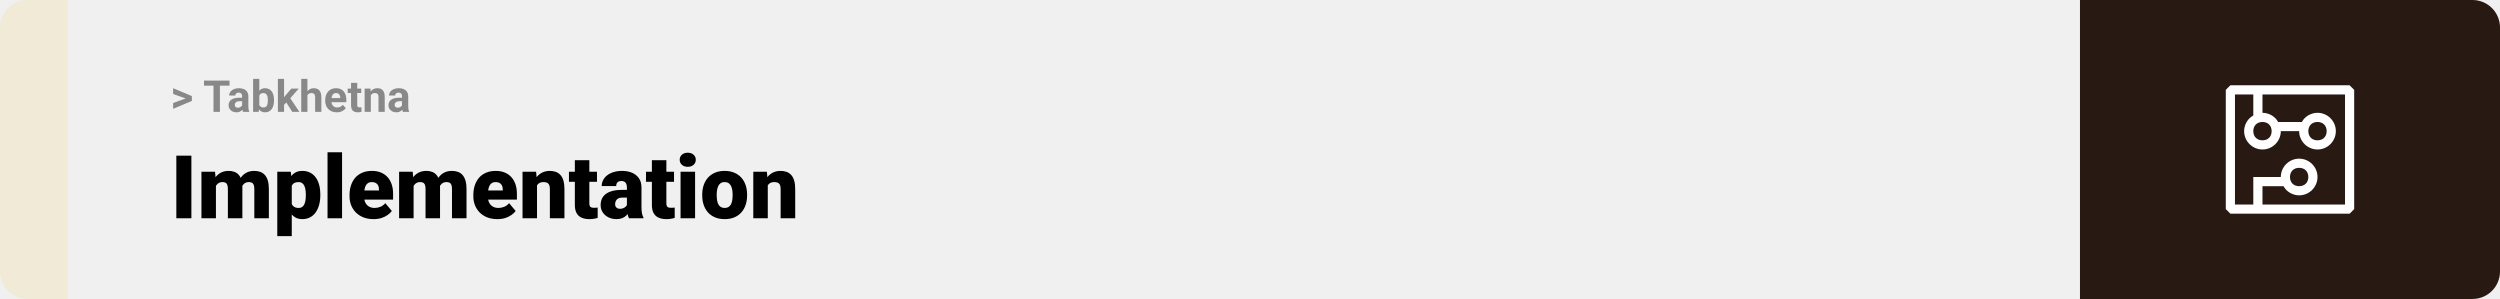
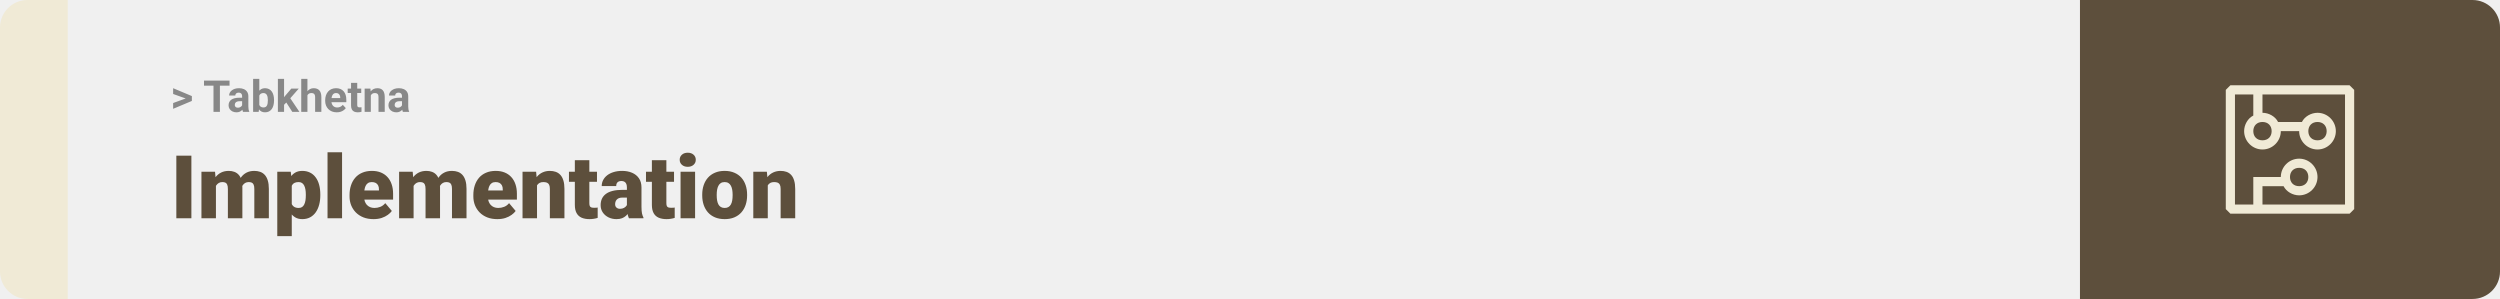
<svg xmlns="http://www.w3.org/2000/svg" width="1363" height="163" viewBox="0 0 1363 163" fill="none">
  <path d="M0 15C0 6.716 6.716 0 15 0H37V163H15C6.716 163 0 156.284 0 148V15Z" fill="#F0EAD6" />
  <rect width="1097" height="163" transform="translate(37)" fill="#F0F0F0" />
  <path d="M101.906 53.922L94.394 51.238V48.086L104.602 52.375V54.637L101.906 53.922ZM94.394 56.172L101.918 53.43L104.602 52.785V55.035L94.394 59.324V56.172ZM119.895 43.938V61H116.391V43.938H119.895ZM125.145 43.938V46.691H111.223V43.938H125.145ZM132 58.141V52.492C132 52.086 131.934 51.738 131.801 51.449C131.668 51.152 131.461 50.922 131.18 50.758C130.906 50.594 130.551 50.512 130.113 50.512C129.738 50.512 129.414 50.578 129.141 50.711C128.867 50.836 128.656 51.02 128.508 51.262C128.359 51.496 128.285 51.773 128.285 52.094H124.91C124.91 51.555 125.035 51.043 125.285 50.559C125.535 50.074 125.898 49.648 126.375 49.281C126.852 48.906 127.418 48.613 128.074 48.402C128.738 48.191 129.48 48.086 130.301 48.086C131.285 48.086 132.16 48.25 132.926 48.578C133.691 48.906 134.293 49.398 134.73 50.055C135.176 50.711 135.398 51.531 135.398 52.516V57.941C135.398 58.637 135.441 59.207 135.527 59.652C135.613 60.09 135.738 60.473 135.902 60.801V61H132.492C132.328 60.656 132.203 60.227 132.117 59.711C132.039 59.188 132 58.664 132 58.141ZM132.445 53.277L132.469 55.188H130.582C130.137 55.188 129.75 55.238 129.422 55.34C129.094 55.441 128.824 55.586 128.613 55.773C128.402 55.953 128.246 56.164 128.145 56.406C128.051 56.648 128.004 56.914 128.004 57.203C128.004 57.492 128.07 57.754 128.203 57.988C128.336 58.215 128.527 58.395 128.777 58.527C129.027 58.652 129.32 58.715 129.656 58.715C130.164 58.715 130.605 58.613 130.98 58.41C131.355 58.207 131.645 57.957 131.848 57.66C132.059 57.363 132.168 57.082 132.176 56.816L133.066 58.246C132.941 58.566 132.77 58.898 132.551 59.242C132.34 59.586 132.07 59.91 131.742 60.215C131.414 60.512 131.02 60.758 130.559 60.953C130.098 61.141 129.551 61.234 128.918 61.234C128.113 61.234 127.383 61.074 126.727 60.754C126.078 60.426 125.562 59.977 125.18 59.406C124.805 58.828 124.617 58.172 124.617 57.438C124.617 56.773 124.742 56.184 124.992 55.668C125.242 55.152 125.609 54.719 126.094 54.367C126.586 54.008 127.199 53.738 127.934 53.559C128.668 53.371 129.52 53.277 130.488 53.277H132.445ZM138 43H141.375V58.094L141.035 61H138V43ZM149.402 54.531V54.777C149.402 55.723 149.301 56.59 149.098 57.379C148.902 58.168 148.598 58.852 148.184 59.43C147.77 60 147.254 60.445 146.637 60.766C146.027 61.078 145.309 61.234 144.48 61.234C143.707 61.234 143.035 61.078 142.465 60.766C141.902 60.453 141.43 60.012 141.047 59.441C140.664 58.871 140.355 58.203 140.121 57.438C139.887 56.672 139.711 55.836 139.594 54.93V54.391C139.711 53.484 139.887 52.648 140.121 51.883C140.355 51.117 140.664 50.449 141.047 49.879C141.43 49.309 141.902 48.867 142.465 48.555C143.027 48.242 143.691 48.086 144.457 48.086C145.293 48.086 146.02 48.246 146.637 48.566C147.262 48.879 147.777 49.324 148.184 49.902C148.598 50.473 148.902 51.152 149.098 51.941C149.301 52.723 149.402 53.586 149.402 54.531ZM146.027 54.777V54.531C146.027 54.016 145.988 53.531 145.91 53.078C145.84 52.617 145.715 52.215 145.535 51.871C145.355 51.52 145.109 51.242 144.797 51.039C144.492 50.836 144.098 50.734 143.613 50.734C143.152 50.734 142.762 50.812 142.441 50.969C142.121 51.125 141.855 51.344 141.645 51.625C141.441 51.906 141.289 52.242 141.188 52.633C141.086 53.016 141.023 53.438 141 53.898V55.434C141.023 56.051 141.125 56.598 141.305 57.074C141.492 57.543 141.773 57.914 142.148 58.188C142.531 58.453 143.027 58.586 143.637 58.586C144.113 58.586 144.508 58.492 144.82 58.305C145.133 58.117 145.375 57.852 145.547 57.508C145.727 57.164 145.852 56.762 145.922 56.301C145.992 55.832 146.027 55.324 146.027 54.777ZM154.875 42.988V61H151.5V42.988H154.875ZM162.867 48.32L157.359 54.602L154.406 57.59L153.176 55.152L155.52 52.176L158.812 48.32H162.867ZM159.363 61L155.613 55.141L157.945 53.102L163.254 61H159.363ZM167.613 43V61H164.238V43H167.613ZM167.133 54.215H166.207C166.215 53.332 166.332 52.52 166.559 51.777C166.785 51.027 167.109 50.379 167.531 49.832C167.953 49.277 168.457 48.848 169.043 48.543C169.637 48.238 170.293 48.086 171.012 48.086C171.637 48.086 172.203 48.176 172.711 48.355C173.227 48.527 173.668 48.809 174.035 49.199C174.41 49.582 174.699 50.086 174.902 50.711C175.105 51.336 175.207 52.094 175.207 52.984V61H171.809V52.961C171.809 52.398 171.727 51.957 171.562 51.637C171.406 51.309 171.176 51.078 170.871 50.945C170.574 50.805 170.207 50.734 169.77 50.734C169.285 50.734 168.871 50.824 168.527 51.004C168.191 51.184 167.922 51.434 167.719 51.754C167.516 52.066 167.367 52.434 167.273 52.855C167.18 53.277 167.133 53.73 167.133 54.215ZM183.609 61.234C182.625 61.234 181.742 61.078 180.961 60.766C180.18 60.445 179.516 60.004 178.969 59.441C178.43 58.879 178.016 58.227 177.727 57.484C177.438 56.734 177.293 55.938 177.293 55.094V54.625C177.293 53.664 177.43 52.785 177.703 51.988C177.977 51.191 178.367 50.5 178.875 49.914C179.391 49.328 180.016 48.879 180.75 48.566C181.484 48.246 182.312 48.086 183.234 48.086C184.133 48.086 184.93 48.234 185.625 48.531C186.32 48.828 186.902 49.25 187.371 49.797C187.848 50.344 188.207 51 188.449 51.766C188.691 52.523 188.812 53.367 188.812 54.297V55.703H178.734V53.453H185.496V53.195C185.496 52.727 185.41 52.309 185.238 51.941C185.074 51.566 184.824 51.27 184.488 51.051C184.152 50.832 183.723 50.723 183.199 50.723C182.754 50.723 182.371 50.82 182.051 51.016C181.73 51.211 181.469 51.484 181.266 51.836C181.07 52.188 180.922 52.602 180.82 53.078C180.727 53.547 180.68 54.062 180.68 54.625V55.094C180.68 55.602 180.75 56.07 180.891 56.5C181.039 56.93 181.246 57.301 181.512 57.613C181.785 57.926 182.113 58.168 182.496 58.34C182.887 58.512 183.328 58.598 183.82 58.598C184.43 58.598 184.996 58.48 185.52 58.246C186.051 58.004 186.508 57.641 186.891 57.156L188.531 58.938C188.266 59.32 187.902 59.688 187.441 60.039C186.988 60.391 186.441 60.68 185.801 60.906C185.16 61.125 184.43 61.234 183.609 61.234ZM196.945 48.32V50.711H189.562V48.32H196.945ZM191.391 45.191H194.766V57.18C194.766 57.547 194.812 57.828 194.906 58.023C195.008 58.219 195.156 58.355 195.352 58.434C195.547 58.504 195.793 58.539 196.09 58.539C196.301 58.539 196.488 58.531 196.652 58.516C196.824 58.492 196.969 58.469 197.086 58.445L197.098 60.93C196.809 61.023 196.496 61.098 196.16 61.152C195.824 61.207 195.453 61.234 195.047 61.234C194.305 61.234 193.656 61.113 193.102 60.871C192.555 60.621 192.133 60.223 191.836 59.676C191.539 59.129 191.391 58.41 191.391 57.52V45.191ZM202.172 51.027V61H198.797V48.32H201.961L202.172 51.027ZM201.68 54.215H200.766C200.766 53.277 200.887 52.434 201.129 51.684C201.371 50.926 201.711 50.281 202.148 49.75C202.586 49.211 203.105 48.801 203.707 48.52C204.316 48.23 204.996 48.086 205.746 48.086C206.34 48.086 206.883 48.172 207.375 48.344C207.867 48.516 208.289 48.789 208.641 49.164C209 49.539 209.273 50.035 209.461 50.652C209.656 51.27 209.754 52.023 209.754 52.914V61H206.355V52.902C206.355 52.34 206.277 51.902 206.121 51.59C205.965 51.277 205.734 51.059 205.43 50.934C205.133 50.801 204.766 50.734 204.328 50.734C203.875 50.734 203.48 50.824 203.145 51.004C202.816 51.184 202.543 51.434 202.324 51.754C202.113 52.066 201.953 52.434 201.844 52.855C201.734 53.277 201.68 53.73 201.68 54.215ZM219.164 58.141V52.492C219.164 52.086 219.098 51.738 218.965 51.449C218.832 51.152 218.625 50.922 218.344 50.758C218.07 50.594 217.715 50.512 217.277 50.512C216.902 50.512 216.578 50.578 216.305 50.711C216.031 50.836 215.82 51.02 215.672 51.262C215.523 51.496 215.449 51.773 215.449 52.094H212.074C212.074 51.555 212.199 51.043 212.449 50.559C212.699 50.074 213.062 49.648 213.539 49.281C214.016 48.906 214.582 48.613 215.238 48.402C215.902 48.191 216.645 48.086 217.465 48.086C218.449 48.086 219.324 48.25 220.09 48.578C220.855 48.906 221.457 49.398 221.895 50.055C222.34 50.711 222.562 51.531 222.562 52.516V57.941C222.562 58.637 222.605 59.207 222.691 59.652C222.777 60.09 222.902 60.473 223.066 60.801V61H219.656C219.492 60.656 219.367 60.227 219.281 59.711C219.203 59.188 219.164 58.664 219.164 58.141ZM219.609 53.277L219.633 55.188H217.746C217.301 55.188 216.914 55.238 216.586 55.34C216.258 55.441 215.988 55.586 215.777 55.773C215.566 55.953 215.41 56.164 215.309 56.406C215.215 56.648 215.168 56.914 215.168 57.203C215.168 57.492 215.234 57.754 215.367 57.988C215.5 58.215 215.691 58.395 215.941 58.527C216.191 58.652 216.484 58.715 216.82 58.715C217.328 58.715 217.77 58.613 218.145 58.41C218.52 58.207 218.809 57.957 219.012 57.66C219.223 57.363 219.332 57.082 219.34 56.816L220.23 58.246C220.105 58.566 219.934 58.898 219.715 59.242C219.504 59.586 219.234 59.91 218.906 60.215C218.578 60.512 218.184 60.758 217.723 60.953C217.262 61.141 216.715 61.234 216.082 61.234C215.277 61.234 214.547 61.074 213.891 60.754C213.242 60.426 212.727 59.977 212.344 59.406C211.969 58.828 211.781 58.172 211.781 57.438C211.781 56.773 211.906 56.184 212.156 55.668C212.406 55.152 212.773 54.719 213.258 54.367C213.75 54.008 214.363 53.738 215.098 53.559C215.832 53.371 216.684 53.277 217.652 53.277H219.609Z" fill="#888888" />
-   <path d="M104.344 84.875V119H96.141V84.875H104.344ZM117.727 99.008V119H109.828V93.641H117.234L117.727 99.008ZM116.766 105.453L114.961 105.5C114.961 103.719 115.172 102.078 115.594 100.578C116.016 99.078 116.641 97.773 117.469 96.664C118.297 95.555 119.312 94.695 120.516 94.086C121.734 93.477 123.141 93.172 124.734 93.172C125.844 93.172 126.852 93.344 127.758 93.688C128.664 94.016 129.445 94.539 130.102 95.258C130.758 95.961 131.258 96.883 131.602 98.023C131.961 99.148 132.141 100.5 132.141 102.078V119H124.242V103.086C124.242 102.008 124.117 101.195 123.867 100.648C123.633 100.102 123.289 99.734 122.836 99.547C122.383 99.359 121.828 99.266 121.172 99.266C120.484 99.266 119.867 99.422 119.32 99.734C118.773 100.047 118.305 100.484 117.914 101.047C117.539 101.594 117.25 102.242 117.047 102.992C116.859 103.742 116.766 104.562 116.766 105.453ZM131.25 105.453L129.047 105.5C129.047 103.719 129.242 102.078 129.633 100.578C130.039 99.078 130.641 97.773 131.438 96.664C132.25 95.555 133.258 94.695 134.461 94.086C135.664 93.477 137.062 93.172 138.656 93.172C139.812 93.172 140.875 93.344 141.844 93.688C142.812 94.031 143.648 94.586 144.352 95.352C145.055 96.117 145.602 97.133 145.992 98.398C146.383 99.648 146.578 101.195 146.578 103.039V119H138.656V103.039C138.656 101.992 138.531 101.203 138.281 100.672C138.047 100.125 137.703 99.758 137.25 99.57C136.797 99.367 136.258 99.266 135.633 99.266C134.883 99.266 134.234 99.422 133.688 99.734C133.141 100.047 132.68 100.484 132.305 101.047C131.945 101.594 131.68 102.242 131.508 102.992C131.336 103.742 131.25 104.562 131.25 105.453ZM159.07 98.516V128.75H151.172V93.641H158.531L159.07 98.516ZM174.633 106.016V106.508C174.633 108.352 174.422 110.062 174 111.641C173.578 113.219 172.953 114.594 172.125 115.766C171.297 116.938 170.266 117.852 169.031 118.508C167.812 119.148 166.398 119.469 164.789 119.469C163.273 119.469 161.969 119.133 160.875 118.461C159.781 117.789 158.867 116.859 158.133 115.672C157.398 114.484 156.805 113.125 156.352 111.594C155.898 110.062 155.539 108.445 155.273 106.742V106.109C155.539 104.281 155.898 102.586 156.352 101.023C156.805 99.445 157.398 98.07 158.133 96.898C158.867 95.727 159.773 94.812 160.852 94.156C161.945 93.5 163.25 93.172 164.766 93.172C166.375 93.172 167.789 93.477 169.008 94.086C170.242 94.695 171.273 95.57 172.102 96.711C172.945 97.836 173.578 99.188 174 100.766C174.422 102.344 174.633 104.094 174.633 106.016ZM166.734 106.508V106.016C166.734 105.031 166.664 104.133 166.523 103.32C166.383 102.492 166.156 101.773 165.844 101.164C165.547 100.555 165.148 100.086 164.648 99.758C164.148 99.43 163.531 99.266 162.797 99.266C161.953 99.266 161.242 99.398 160.664 99.664C160.102 99.914 159.648 100.305 159.305 100.836C158.977 101.352 158.742 102 158.602 102.781C158.477 103.547 158.422 104.445 158.438 105.477V107.398C158.406 108.586 158.523 109.633 158.789 110.539C159.055 111.43 159.516 112.125 160.172 112.625C160.828 113.125 161.719 113.375 162.844 113.375C163.594 113.375 164.219 113.203 164.719 112.859C165.219 112.5 165.617 112.008 165.914 111.383C166.211 110.742 166.422 110.008 166.547 109.18C166.672 108.352 166.734 107.461 166.734 106.508ZM186.492 83V119H178.57V83H186.492ZM203.648 119.469C201.586 119.469 199.742 119.148 198.117 118.508C196.492 117.852 195.117 116.953 193.992 115.812C192.883 114.672 192.031 113.359 191.438 111.875C190.859 110.391 190.57 108.82 190.57 107.164V106.273C190.57 104.414 190.828 102.695 191.344 101.117C191.859 99.523 192.625 98.133 193.641 96.945C194.656 95.758 195.93 94.836 197.461 94.18C198.992 93.508 200.773 93.172 202.805 93.172C204.602 93.172 206.211 93.461 207.633 94.039C209.055 94.617 210.258 95.445 211.242 96.523C212.242 97.602 213 98.906 213.516 100.438C214.047 101.969 214.312 103.688 214.312 105.594V108.805H193.594V103.859H206.602V103.25C206.617 102.406 206.469 101.688 206.156 101.094C205.859 100.5 205.422 100.047 204.844 99.734C204.266 99.422 203.562 99.266 202.734 99.266C201.875 99.266 201.164 99.453 200.602 99.828C200.055 100.203 199.625 100.719 199.312 101.375C199.016 102.016 198.805 102.758 198.68 103.602C198.555 104.445 198.492 105.336 198.492 106.273V107.164C198.492 108.102 198.617 108.953 198.867 109.719C199.133 110.484 199.508 111.141 199.992 111.688C200.492 112.219 201.086 112.633 201.773 112.93C202.477 113.227 203.273 113.375 204.164 113.375C205.242 113.375 206.305 113.172 207.352 112.766C208.398 112.359 209.297 111.688 210.047 110.75L213.633 115.016C213.117 115.75 212.383 116.461 211.43 117.148C210.492 117.836 209.367 118.398 208.055 118.836C206.742 119.258 205.273 119.469 203.648 119.469ZM225.492 99.008V119H217.594V93.641H225L225.492 99.008ZM224.531 105.453L222.727 105.5C222.727 103.719 222.938 102.078 223.359 100.578C223.781 99.078 224.406 97.773 225.234 96.664C226.062 95.555 227.078 94.695 228.281 94.086C229.5 93.477 230.906 93.172 232.5 93.172C233.609 93.172 234.617 93.344 235.523 93.688C236.43 94.016 237.211 94.539 237.867 95.258C238.523 95.961 239.023 96.883 239.367 98.023C239.727 99.148 239.906 100.5 239.906 102.078V119H232.008V103.086C232.008 102.008 231.883 101.195 231.633 100.648C231.398 100.102 231.055 99.734 230.602 99.547C230.148 99.359 229.594 99.266 228.938 99.266C228.25 99.266 227.633 99.422 227.086 99.734C226.539 100.047 226.07 100.484 225.68 101.047C225.305 101.594 225.016 102.242 224.812 102.992C224.625 103.742 224.531 104.562 224.531 105.453ZM239.016 105.453L236.812 105.5C236.812 103.719 237.008 102.078 237.398 100.578C237.805 99.078 238.406 97.773 239.203 96.664C240.016 95.555 241.023 94.695 242.227 94.086C243.43 93.477 244.828 93.172 246.422 93.172C247.578 93.172 248.641 93.344 249.609 93.688C250.578 94.031 251.414 94.586 252.117 95.352C252.82 96.117 253.367 97.133 253.758 98.398C254.148 99.648 254.344 101.195 254.344 103.039V119H246.422V103.039C246.422 101.992 246.297 101.203 246.047 100.672C245.812 100.125 245.469 99.758 245.016 99.57C244.562 99.367 244.023 99.266 243.398 99.266C242.648 99.266 242 99.422 241.453 99.734C240.906 100.047 240.445 100.484 240.07 101.047C239.711 101.594 239.445 102.242 239.273 102.992C239.102 103.742 239.016 104.562 239.016 105.453ZM271.148 119.469C269.086 119.469 267.242 119.148 265.617 118.508C263.992 117.852 262.617 116.953 261.492 115.812C260.383 114.672 259.531 113.359 258.938 111.875C258.359 110.391 258.07 108.82 258.07 107.164V106.273C258.07 104.414 258.328 102.695 258.844 101.117C259.359 99.523 260.125 98.133 261.141 96.945C262.156 95.758 263.43 94.836 264.961 94.18C266.492 93.508 268.273 93.172 270.305 93.172C272.102 93.172 273.711 93.461 275.133 94.039C276.555 94.617 277.758 95.445 278.742 96.523C279.742 97.602 280.5 98.906 281.016 100.438C281.547 101.969 281.812 103.688 281.812 105.594V108.805H261.094V103.859H274.102V103.25C274.117 102.406 273.969 101.688 273.656 101.094C273.359 100.5 272.922 100.047 272.344 99.734C271.766 99.422 271.062 99.266 270.234 99.266C269.375 99.266 268.664 99.453 268.102 99.828C267.555 100.203 267.125 100.719 266.812 101.375C266.516 102.016 266.305 102.758 266.18 103.602C266.055 104.445 265.992 105.336 265.992 106.273V107.164C265.992 108.102 266.117 108.953 266.367 109.719C266.633 110.484 267.008 111.141 267.492 111.688C267.992 112.219 268.586 112.633 269.273 112.93C269.977 113.227 270.773 113.375 271.664 113.375C272.742 113.375 273.805 113.172 274.852 112.766C275.898 112.359 276.797 111.688 277.547 110.75L281.133 115.016C280.617 115.75 279.883 116.461 278.93 117.148C277.992 117.836 276.867 118.398 275.555 118.836C274.242 119.258 272.773 119.469 271.148 119.469ZM292.781 99.055V119H284.883V93.641H292.289L292.781 99.055ZM291.844 105.453L289.992 105.5C289.992 103.562 290.227 101.836 290.695 100.32C291.164 98.789 291.828 97.492 292.688 96.43C293.547 95.367 294.57 94.562 295.758 94.016C296.961 93.453 298.297 93.172 299.766 93.172C300.938 93.172 302.008 93.344 302.977 93.688C303.961 94.031 304.805 94.586 305.508 95.352C306.227 96.117 306.773 97.133 307.148 98.398C307.539 99.648 307.734 101.195 307.734 103.039V119H299.789V103.016C299.789 102 299.648 101.227 299.367 100.695C299.086 100.148 298.68 99.773 298.148 99.57C297.617 99.367 296.969 99.266 296.203 99.266C295.391 99.266 294.703 99.422 294.141 99.734C293.578 100.047 293.125 100.484 292.781 101.047C292.453 101.594 292.211 102.242 292.055 102.992C291.914 103.742 291.844 104.562 291.844 105.453ZM325.477 93.641V99.125H310.195V93.641H325.477ZM313.406 87.336H321.305V110.727C321.305 111.398 321.383 111.922 321.539 112.297C321.695 112.656 321.961 112.914 322.336 113.07C322.727 113.211 323.242 113.281 323.883 113.281C324.336 113.281 324.711 113.273 325.008 113.258C325.305 113.227 325.586 113.188 325.852 113.141V118.789C325.18 119.008 324.477 119.172 323.742 119.281C323.008 119.406 322.227 119.469 321.398 119.469C319.711 119.469 318.266 119.203 317.062 118.672C315.875 118.141 314.969 117.305 314.344 116.164C313.719 115.023 313.406 113.539 313.406 111.711V87.336ZM341.789 112.625V102.172C341.789 101.453 341.688 100.836 341.484 100.32C341.281 99.805 340.961 99.406 340.523 99.125C340.086 98.828 339.5 98.68 338.766 98.68C338.172 98.68 337.664 98.781 337.242 98.984C336.82 99.188 336.5 99.492 336.281 99.898C336.062 100.305 335.953 100.82 335.953 101.445H328.055C328.055 100.273 328.312 99.188 328.828 98.188C329.359 97.172 330.109 96.289 331.078 95.539C332.062 94.789 333.234 94.211 334.594 93.805C335.969 93.383 337.5 93.172 339.188 93.172C341.203 93.172 343 93.508 344.578 94.18C346.172 94.852 347.43 95.859 348.352 97.203C349.273 98.531 349.734 100.203 349.734 102.219V112.602C349.734 114.258 349.828 115.516 350.016 116.375C350.203 117.219 350.469 117.961 350.812 118.602V119H342.891C342.516 118.219 342.234 117.266 342.047 116.141C341.875 115 341.789 113.828 341.789 112.625ZM342.75 103.508L342.797 107.727H339.305C338.57 107.727 337.945 107.828 337.43 108.031C336.93 108.234 336.523 108.516 336.211 108.875C335.914 109.219 335.695 109.609 335.555 110.047C335.43 110.484 335.367 110.945 335.367 111.43C335.367 111.898 335.477 112.32 335.695 112.695C335.93 113.055 336.242 113.336 336.633 113.539C337.023 113.742 337.461 113.844 337.945 113.844C338.82 113.844 339.562 113.68 340.172 113.352C340.797 113.008 341.273 112.594 341.602 112.109C341.93 111.625 342.094 111.172 342.094 110.75L343.828 113.984C343.516 114.609 343.156 115.242 342.75 115.883C342.359 116.523 341.867 117.117 341.273 117.664C340.695 118.195 339.984 118.633 339.141 118.977C338.297 119.305 337.273 119.469 336.07 119.469C334.508 119.469 333.07 119.148 331.758 118.508C330.461 117.867 329.422 116.977 328.641 115.836C327.859 114.68 327.469 113.352 327.469 111.852C327.469 110.539 327.703 109.367 328.172 108.336C328.656 107.305 329.383 106.43 330.352 105.711C331.32 104.992 332.555 104.445 334.055 104.07C335.555 103.695 337.32 103.508 339.352 103.508H342.75ZM367.477 93.641V99.125H352.195V93.641H367.477ZM355.406 87.336H363.305V110.727C363.305 111.398 363.383 111.922 363.539 112.297C363.695 112.656 363.961 112.914 364.336 113.07C364.727 113.211 365.242 113.281 365.883 113.281C366.336 113.281 366.711 113.273 367.008 113.258C367.305 113.227 367.586 113.188 367.852 113.141V118.789C367.18 119.008 366.477 119.172 365.742 119.281C365.008 119.406 364.227 119.469 363.398 119.469C361.711 119.469 360.266 119.203 359.062 118.672C357.875 118.141 356.969 117.305 356.344 116.164C355.719 115.023 355.406 113.539 355.406 111.711V87.336ZM378.961 93.641V119H371.039V93.641H378.961ZM370.57 87.102C370.57 85.977 370.977 85.055 371.789 84.336C372.602 83.617 373.656 83.258 374.953 83.258C376.25 83.258 377.305 83.617 378.117 84.336C378.93 85.055 379.336 85.977 379.336 87.102C379.336 88.227 378.93 89.148 378.117 89.867C377.305 90.586 376.25 90.945 374.953 90.945C373.656 90.945 372.602 90.586 371.789 89.867C370.977 89.148 370.57 88.227 370.57 87.102ZM382.852 106.578V106.086C382.852 104.227 383.117 102.516 383.648 100.953C384.18 99.375 384.961 98.008 385.992 96.852C387.023 95.695 388.297 94.797 389.812 94.156C391.328 93.5 393.078 93.172 395.062 93.172C397.062 93.172 398.82 93.5 400.336 94.156C401.867 94.797 403.148 95.695 404.18 96.852C405.211 98.008 405.992 99.375 406.523 100.953C407.055 102.516 407.32 104.227 407.32 106.086V106.578C407.32 108.422 407.055 110.133 406.523 111.711C405.992 113.273 405.211 114.641 404.18 115.812C403.148 116.969 401.875 117.867 400.359 118.508C398.844 119.148 397.094 119.469 395.109 119.469C393.125 119.469 391.367 119.148 389.836 118.508C388.305 117.867 387.023 116.969 385.992 115.812C384.961 114.641 384.18 113.273 383.648 111.711C383.117 110.133 382.852 108.422 382.852 106.578ZM390.75 106.086V106.578C390.75 107.531 390.82 108.422 390.961 109.25C391.102 110.078 391.336 110.805 391.664 111.43C391.992 112.039 392.438 112.516 393 112.859C393.562 113.203 394.266 113.375 395.109 113.375C395.938 113.375 396.625 113.203 397.172 112.859C397.734 112.516 398.18 112.039 398.508 111.43C398.836 110.805 399.07 110.078 399.211 109.25C399.352 108.422 399.422 107.531 399.422 106.578V106.086C399.422 105.164 399.352 104.297 399.211 103.484C399.07 102.656 398.836 101.93 398.508 101.305C398.18 100.664 397.734 100.164 397.172 99.805C396.609 99.445 395.906 99.266 395.062 99.266C394.234 99.266 393.539 99.445 392.977 99.805C392.43 100.164 391.992 100.664 391.664 101.305C391.336 101.93 391.102 102.656 390.961 103.484C390.82 104.297 390.75 105.164 390.75 106.086ZM418.594 99.055V119H410.695V93.641H418.102L418.594 99.055ZM417.656 105.453L415.805 105.5C415.805 103.562 416.039 101.836 416.508 100.32C416.977 98.789 417.641 97.492 418.5 96.43C419.359 95.367 420.383 94.562 421.57 94.016C422.773 93.453 424.109 93.172 425.578 93.172C426.75 93.172 427.82 93.344 428.789 93.688C429.773 94.031 430.617 94.586 431.32 95.352C432.039 96.117 432.586 97.133 432.961 98.398C433.352 99.648 433.547 101.195 433.547 103.039V119H425.602V103.016C425.602 102 425.461 101.227 425.18 100.695C424.898 100.148 424.492 99.773 423.961 99.57C423.43 99.367 422.781 99.266 422.016 99.266C421.203 99.266 420.516 99.422 419.953 99.734C419.391 100.047 418.938 100.484 418.594 101.047C418.266 101.594 418.023 102.242 417.867 102.992C417.727 103.742 417.656 104.562 417.656 105.453Z" fill="black" />
-   <path d="M1134 0H1348C1356.28 0 1363 6.716 1363 15V148C1363 156.284 1356.28 163 1348 163H1134V0Z" fill="#281912" />
-   <path d="M1281 46.5H1216L1213.5 49V114L1216 116.5H1281L1283.5 114V49L1281 46.5ZM1278.5 111.5H1233.5V101.5H1245C1246.5 104.5 1250 106.5 1253.5 106.5C1259 106.5 1263.5 102 1263.5 96.5C1263.5 91 1259 86.5 1253.5 86.5C1248 86.5 1243.5 91 1243.5 96.5H1228.5V111.5H1218.5V51.5H1228.5V63C1225.5 64.5 1223.5 68 1223.5 71.5C1223.5 77 1228 81.5 1233.5 81.5C1239 81.5 1243.5 77 1243.5 71.5H1253.5C1253.5 77 1258 81.5 1263.5 81.5C1269 81.5 1273.5 77 1273.5 71.5C1273.5 66 1269 61.5 1263.5 61.5C1260 61.5 1256.5 63.5 1255 66.5H1242C1240.5 63.5 1237 61.5 1233.5 61.5V51.5H1278.5V111.5ZM1248.5 96.5C1248.5 93.5 1250.5 91.5 1253.5 91.5C1256.5 91.5 1258.5 93.5 1258.5 96.5C1258.5 99.5 1256.5 101.5 1253.5 101.5C1250.5 101.5 1248.5 99.5 1248.5 96.5ZM1233.5 66.5C1236.5 66.5 1238.5 68.5 1238.5 71.5C1238.5 74.5 1236.5 76.5 1233.5 76.5C1230.5 76.5 1228.5 74.5 1228.5 71.5C1228.5 68.5 1230.5 66.5 1233.5 66.5ZM1263.5 66.5C1266.5 66.5 1268.5 68.5 1268.5 71.5C1268.5 74.5 1266.5 76.5 1263.5 76.5C1260.5 76.5 1258.5 74.5 1258.5 71.5C1258.5 68.5 1260.5 66.5 1263.5 66.5Z" fill="white" />
+   <path d="M104.344 84.875V119H96.141V84.875H104.344ZM117.727 99.008V119H109.828V93.641H117.234L117.727 99.008ZM116.766 105.453L114.961 105.5C114.961 103.719 115.172 102.078 115.594 100.578C116.016 99.078 116.641 97.773 117.469 96.664C118.297 95.555 119.312 94.695 120.516 94.086C121.734 93.477 123.141 93.172 124.734 93.172C125.844 93.172 126.852 93.344 127.758 93.688C128.664 94.016 129.445 94.539 130.102 95.258C130.758 95.961 131.258 96.883 131.602 98.023C131.961 99.148 132.141 100.5 132.141 102.078V119H124.242V103.086C124.242 102.008 124.117 101.195 123.867 100.648C123.633 100.102 123.289 99.734 122.836 99.547C122.383 99.359 121.828 99.266 121.172 99.266C120.484 99.266 119.867 99.422 119.32 99.734C118.773 100.047 118.305 100.484 117.914 101.047C117.539 101.594 117.25 102.242 117.047 102.992C116.859 103.742 116.766 104.562 116.766 105.453ZM131.25 105.453L129.047 105.5C129.047 103.719 129.242 102.078 129.633 100.578C130.039 99.078 130.641 97.773 131.438 96.664C132.25 95.555 133.258 94.695 134.461 94.086C135.664 93.477 137.062 93.172 138.656 93.172C139.812 93.172 140.875 93.344 141.844 93.688C142.812 94.031 143.648 94.586 144.352 95.352C145.055 96.117 145.602 97.133 145.992 98.398C146.383 99.648 146.578 101.195 146.578 103.039V119H138.656V103.039C138.656 101.992 138.531 101.203 138.281 100.672C138.047 100.125 137.703 99.758 137.25 99.57C136.797 99.367 136.258 99.266 135.633 99.266C134.883 99.266 134.234 99.422 133.688 99.734C133.141 100.047 132.68 100.484 132.305 101.047C131.945 101.594 131.68 102.242 131.508 102.992C131.336 103.742 131.25 104.562 131.25 105.453ZM159.07 98.516V128.75H151.172V93.641H158.531L159.07 98.516ZM174.633 106.016V106.508C174.633 108.352 174.422 110.062 174 111.641C173.578 113.219 172.953 114.594 172.125 115.766C171.297 116.938 170.266 117.852 169.031 118.508C167.812 119.148 166.398 119.469 164.789 119.469C163.273 119.469 161.969 119.133 160.875 118.461C159.781 117.789 158.867 116.859 158.133 115.672C157.398 114.484 156.805 113.125 156.352 111.594C155.898 110.062 155.539 108.445 155.273 106.742V106.109C155.539 104.281 155.898 102.586 156.352 101.023C156.805 99.445 157.398 98.07 158.133 96.898C158.867 95.727 159.773 94.812 160.852 94.156C161.945 93.5 163.25 93.172 164.766 93.172C166.375 93.172 167.789 93.477 169.008 94.086C170.242 94.695 171.273 95.57 172.102 96.711C172.945 97.836 173.578 99.188 174 100.766C174.422 102.344 174.633 104.094 174.633 106.016ZM166.734 106.508V106.016C166.734 105.031 166.664 104.133 166.523 103.32C166.383 102.492 166.156 101.773 165.844 101.164C165.547 100.555 165.148 100.086 164.648 99.758C164.148 99.43 163.531 99.266 162.797 99.266C161.953 99.266 161.242 99.398 160.664 99.664C160.102 99.914 159.648 100.305 159.305 100.836C158.977 101.352 158.742 102 158.602 102.781C158.477 103.547 158.422 104.445 158.438 105.477V107.398C158.406 108.586 158.523 109.633 158.789 110.539C159.055 111.43 159.516 112.125 160.172 112.625C160.828 113.125 161.719 113.375 162.844 113.375C163.594 113.375 164.219 113.203 164.719 112.859C165.219 112.5 165.617 112.008 165.914 111.383C166.211 110.742 166.422 110.008 166.547 109.18C166.672 108.352 166.734 107.461 166.734 106.508ZM186.492 83V119H178.57V83H186.492ZM203.648 119.469C201.586 119.469 199.742 119.148 198.117 118.508C196.492 117.852 195.117 116.953 193.992 115.812C192.883 114.672 192.031 113.359 191.438 111.875C190.859 110.391 190.57 108.82 190.57 107.164V106.273C190.57 104.414 190.828 102.695 191.344 101.117C191.859 99.523 192.625 98.133 193.641 96.945C194.656 95.758 195.93 94.836 197.461 94.18C198.992 93.508 200.773 93.172 202.805 93.172C204.602 93.172 206.211 93.461 207.633 94.039C209.055 94.617 210.258 95.445 211.242 96.523C212.242 97.602 213 98.906 213.516 100.438C214.047 101.969 214.312 103.688 214.312 105.594V108.805H193.594V103.859H206.602V103.25C206.617 102.406 206.469 101.688 206.156 101.094C205.859 100.5 205.422 100.047 204.844 99.734C204.266 99.422 203.562 99.266 202.734 99.266C201.875 99.266 201.164 99.453 200.602 99.828C200.055 100.203 199.625 100.719 199.312 101.375C199.016 102.016 198.805 102.758 198.68 103.602C198.555 104.445 198.492 105.336 198.492 106.273V107.164C198.492 108.102 198.617 108.953 198.867 109.719C199.133 110.484 199.508 111.141 199.992 111.688C200.492 112.219 201.086 112.633 201.773 112.93C202.477 113.227 203.273 113.375 204.164 113.375C205.242 113.375 206.305 113.172 207.352 112.766C208.398 112.359 209.297 111.688 210.047 110.75L213.633 115.016C213.117 115.75 212.383 116.461 211.43 117.148C210.492 117.836 209.367 118.398 208.055 118.836C206.742 119.258 205.273 119.469 203.648 119.469ZM225.492 99.008V119H217.594V93.641H225L225.492 99.008ZM224.531 105.453L222.727 105.5C222.727 103.719 222.938 102.078 223.359 100.578C223.781 99.078 224.406 97.773 225.234 96.664C226.062 95.555 227.078 94.695 228.281 94.086C229.5 93.477 230.906 93.172 232.5 93.172C233.609 93.172 234.617 93.344 235.523 93.688C236.43 94.016 237.211 94.539 237.867 95.258C238.523 95.961 239.023 96.883 239.367 98.023C239.727 99.148 239.906 100.5 239.906 102.078V119H232.008V103.086C232.008 102.008 231.883 101.195 231.633 100.648C231.398 100.102 231.055 99.734 230.602 99.547C230.148 99.359 229.594 99.266 228.938 99.266C228.25 99.266 227.633 99.422 227.086 99.734C226.539 100.047 226.07 100.484 225.68 101.047C225.305 101.594 225.016 102.242 224.812 102.992C224.625 103.742 224.531 104.562 224.531 105.453ZM239.016 105.453L236.812 105.5C236.812 103.719 237.008 102.078 237.398 100.578C237.805 99.078 238.406 97.773 239.203 96.664C240.016 95.555 241.023 94.695 242.227 94.086C243.43 93.477 244.828 93.172 246.422 93.172C247.578 93.172 248.641 93.344 249.609 93.688C250.578 94.031 251.414 94.586 252.117 95.352C252.82 96.117 253.367 97.133 253.758 98.398C254.148 99.648 254.344 101.195 254.344 103.039V119H246.422V103.039C246.422 101.992 246.297 101.203 246.047 100.672C245.812 100.125 245.469 99.758 245.016 99.57C244.562 99.367 244.023 99.266 243.398 99.266C242.648 99.266 242 99.422 241.453 99.734C240.906 100.047 240.445 100.484 240.07 101.047C239.711 101.594 239.445 102.242 239.273 102.992C239.102 103.742 239.016 104.562 239.016 105.453ZM271.148 119.469C269.086 119.469 267.242 119.148 265.617 118.508C263.992 117.852 262.617 116.953 261.492 115.812C260.383 114.672 259.531 113.359 258.938 111.875C258.359 110.391 258.07 108.82 258.07 107.164V106.273C258.07 104.414 258.328 102.695 258.844 101.117C259.359 99.523 260.125 98.133 261.141 96.945C262.156 95.758 263.43 94.836 264.961 94.18C266.492 93.508 268.273 93.172 270.305 93.172C272.102 93.172 273.711 93.461 275.133 94.039C276.555 94.617 277.758 95.445 278.742 96.523C279.742 97.602 280.5 98.906 281.016 100.438C281.547 101.969 281.812 103.688 281.812 105.594V108.805H261.094V103.859H274.102V103.25C274.117 102.406 273.969 101.688 273.656 101.094C273.359 100.5 272.922 100.047 272.344 99.734C271.766 99.422 271.062 99.266 270.234 99.266C269.375 99.266 268.664 99.453 268.102 99.828C267.555 100.203 267.125 100.719 266.812 101.375C266.516 102.016 266.305 102.758 266.18 103.602C266.055 104.445 265.992 105.336 265.992 106.273V107.164C265.992 108.102 266.117 108.953 266.367 109.719C266.633 110.484 267.008 111.141 267.492 111.688C267.992 112.219 268.586 112.633 269.273 112.93C269.977 113.227 270.773 113.375 271.664 113.375C272.742 113.375 273.805 113.172 274.852 112.766C275.898 112.359 276.797 111.688 277.547 110.75L281.133 115.016C280.617 115.75 279.883 116.461 278.93 117.148C277.992 117.836 276.867 118.398 275.555 118.836C274.242 119.258 272.773 119.469 271.148 119.469ZM292.781 99.055V119H284.883V93.641H292.289L292.781 99.055ZM291.844 105.453L289.992 105.5C289.992 103.562 290.227 101.836 290.695 100.32C291.164 98.789 291.828 97.492 292.688 96.43C293.547 95.367 294.57 94.562 295.758 94.016C296.961 93.453 298.297 93.172 299.766 93.172C300.938 93.172 302.008 93.344 302.977 93.688C303.961 94.031 304.805 94.586 305.508 95.352C306.227 96.117 306.773 97.133 307.148 98.398C307.539 99.648 307.734 101.195 307.734 103.039V119H299.789V103.016C299.789 102 299.648 101.227 299.367 100.695C299.086 100.148 298.68 99.773 298.148 99.57C297.617 99.367 296.969 99.266 296.203 99.266C295.391 99.266 294.703 99.422 294.141 99.734C293.578 100.047 293.125 100.484 292.781 101.047C292.453 101.594 292.211 102.242 292.055 102.992C291.914 103.742 291.844 104.562 291.844 105.453ZM325.477 93.641V99.125H310.195V93.641H325.477ZM313.406 87.336H321.305V110.727C321.305 111.398 321.383 111.922 321.539 112.297C321.695 112.656 321.961 112.914 322.336 113.07C322.727 113.211 323.242 113.281 323.883 113.281C324.336 113.281 324.711 113.273 325.008 113.258C325.305 113.227 325.586 113.188 325.852 113.141V118.789C325.18 119.008 324.477 119.172 323.742 119.281C323.008 119.406 322.227 119.469 321.398 119.469C319.711 119.469 318.266 119.203 317.062 118.672C315.875 118.141 314.969 117.305 314.344 116.164C313.719 115.023 313.406 113.539 313.406 111.711V87.336ZM341.789 112.625V102.172C341.789 101.453 341.688 100.836 341.484 100.32C341.281 99.805 340.961 99.406 340.523 99.125C340.086 98.828 339.5 98.68 338.766 98.68C338.172 98.68 337.664 98.781 337.242 98.984C336.82 99.188 336.5 99.492 336.281 99.898C336.062 100.305 335.953 100.82 335.953 101.445H328.055C328.055 100.273 328.312 99.188 328.828 98.188C329.359 97.172 330.109 96.289 331.078 95.539C332.062 94.789 333.234 94.211 334.594 93.805C335.969 93.383 337.5 93.172 339.188 93.172C341.203 93.172 343 93.508 344.578 94.18C346.172 94.852 347.43 95.859 348.352 97.203C349.273 98.531 349.734 100.203 349.734 102.219V112.602C349.734 114.258 349.828 115.516 350.016 116.375C350.203 117.219 350.469 117.961 350.812 118.602V119H342.891C342.516 118.219 342.234 117.266 342.047 116.141C341.875 115 341.789 113.828 341.789 112.625ZM342.75 103.508L342.797 107.727H339.305C338.57 107.727 337.945 107.828 337.43 108.031C336.93 108.234 336.523 108.516 336.211 108.875C335.914 109.219 335.695 109.609 335.555 110.047C335.43 110.484 335.367 110.945 335.367 111.43C335.367 111.898 335.477 112.32 335.695 112.695C335.93 113.055 336.242 113.336 336.633 113.539C337.023 113.742 337.461 113.844 337.945 113.844C338.82 113.844 339.562 113.68 340.172 113.352C340.797 113.008 341.273 112.594 341.602 112.109C341.93 111.625 342.094 111.172 342.094 110.75L343.828 113.984C343.516 114.609 343.156 115.242 342.75 115.883C342.359 116.523 341.867 117.117 341.273 117.664C340.695 118.195 339.984 118.633 339.141 118.977C338.297 119.305 337.273 119.469 336.07 119.469C334.508 119.469 333.07 119.148 331.758 118.508C330.461 117.867 329.422 116.977 328.641 115.836C327.859 114.68 327.469 113.352 327.469 111.852C327.469 110.539 327.703 109.367 328.172 108.336C328.656 107.305 329.383 106.43 330.352 105.711C331.32 104.992 332.555 104.445 334.055 104.07C335.555 103.695 337.32 103.508 339.352 103.508H342.75ZM367.477 93.641V99.125H352.195V93.641H367.477ZM355.406 87.336H363.305V110.727C363.305 111.398 363.383 111.922 363.539 112.297C363.695 112.656 363.961 112.914 364.336 113.07C364.727 113.211 365.242 113.281 365.883 113.281C366.336 113.281 366.711 113.273 367.008 113.258C367.305 113.227 367.586 113.188 367.852 113.141V118.789C367.18 119.008 366.477 119.172 365.742 119.281C365.008 119.406 364.227 119.469 363.398 119.469C361.711 119.469 360.266 119.203 359.062 118.672C357.875 118.141 356.969 117.305 356.344 116.164C355.719 115.023 355.406 113.539 355.406 111.711V87.336ZM378.961 93.641V119H371.039V93.641H378.961ZM370.57 87.102C370.57 85.977 370.977 85.055 371.789 84.336C372.602 83.617 373.656 83.258 374.953 83.258C376.25 83.258 377.305 83.617 378.117 84.336C378.93 85.055 379.336 85.977 379.336 87.102C379.336 88.227 378.93 89.148 378.117 89.867C377.305 90.586 376.25 90.945 374.953 90.945C373.656 90.945 372.602 90.586 371.789 89.867C370.977 89.148 370.57 88.227 370.57 87.102ZM382.852 106.578V106.086C382.852 104.227 383.117 102.516 383.648 100.953C384.18 99.375 384.961 98.008 385.992 96.852C387.023 95.695 388.297 94.797 389.812 94.156C391.328 93.5 393.078 93.172 395.062 93.172C397.062 93.172 398.82 93.5 400.336 94.156C401.867 94.797 403.148 95.695 404.18 96.852C405.211 98.008 405.992 99.375 406.523 100.953C407.055 102.516 407.32 104.227 407.32 106.086V106.578C407.32 108.422 407.055 110.133 406.523 111.711C405.992 113.273 405.211 114.641 404.18 115.812C403.148 116.969 401.875 117.867 400.359 118.508C398.844 119.148 397.094 119.469 395.109 119.469C393.125 119.469 391.367 119.148 389.836 118.508C388.305 117.867 387.023 116.969 385.992 115.812C384.961 114.641 384.18 113.273 383.648 111.711C383.117 110.133 382.852 108.422 382.852 106.578ZM390.75 106.086V106.578C390.75 107.531 390.82 108.422 390.961 109.25C391.102 110.078 391.336 110.805 391.664 111.43C391.992 112.039 392.438 112.516 393 112.859C393.562 113.203 394.266 113.375 395.109 113.375C395.938 113.375 396.625 113.203 397.172 112.859C397.734 112.516 398.18 112.039 398.508 111.43C398.836 110.805 399.07 110.078 399.211 109.25C399.352 108.422 399.422 107.531 399.422 106.578V106.086C399.422 105.164 399.352 104.297 399.211 103.484C399.07 102.656 398.836 101.93 398.508 101.305C398.18 100.664 397.734 100.164 397.172 99.805C396.609 99.445 395.906 99.266 395.062 99.266C394.234 99.266 393.539 99.445 392.977 99.805C392.43 100.164 391.992 100.664 391.664 101.305C391.336 101.93 391.102 102.656 390.961 103.484C390.82 104.297 390.75 105.164 390.75 106.086ZM418.594 99.055V119H410.695V93.641H418.102L418.594 99.055ZM417.656 105.453L415.805 105.5C415.805 103.562 416.039 101.836 416.508 100.32C416.977 98.789 417.641 97.492 418.5 96.43C419.359 95.367 420.383 94.562 421.57 94.016C422.773 93.453 424.109 93.172 425.578 93.172C426.75 93.172 427.82 93.344 428.789 93.688C429.773 94.031 430.617 94.586 431.32 95.352C432.039 96.117 432.586 97.133 432.961 98.398C433.352 99.648 433.547 101.195 433.547 103.039V119H425.602V103.016C425.602 102 425.461 101.227 425.18 100.695C424.898 100.148 424.492 99.773 423.961 99.57C423.43 99.367 422.781 99.266 422.016 99.266C421.203 99.266 420.516 99.422 419.953 99.734C419.391 100.047 418.938 100.484 418.594 101.047C418.266 101.594 418.023 102.242 417.867 102.992C417.727 103.742 417.656 104.562 417.656 105.453Z" fill="#5D4F3C" />
+   <path d="M1134 0H1348C1356.28 0 1363 6.716 1363 15V148C1363 156.284 1356.28 163 1348 163H1134V0Z" fill="#5D4F3C" />
+   <path d="M1281 46.5H1216L1213.5 49V114L1216 116.5H1281L1283.5 114V49L1281 46.5ZM1278.5 111.5H1233.5V101.5H1245C1246.5 104.5 1250 106.5 1253.5 106.5C1259 106.5 1263.5 102 1263.5 96.5C1263.5 91 1259 86.5 1253.5 86.5C1248 86.5 1243.5 91 1243.5 96.5H1228.5V111.5H1218.5V51.5H1228.5V63C1225.5 64.5 1223.5 68 1223.5 71.5C1223.5 77 1228 81.5 1233.5 81.5C1239 81.5 1243.5 77 1243.5 71.5H1253.5C1253.5 77 1258 81.5 1263.5 81.5C1269 81.5 1273.5 77 1273.5 71.5C1273.5 66 1269 61.5 1263.5 61.5C1260 61.5 1256.5 63.5 1255 66.5H1242C1240.5 63.5 1237 61.5 1233.5 61.5V51.5H1278.5V111.5ZM1248.5 96.5C1248.5 93.5 1250.5 91.5 1253.5 91.5C1256.5 91.5 1258.5 93.5 1258.5 96.5C1258.5 99.5 1256.5 101.5 1253.5 101.5C1250.5 101.5 1248.5 99.5 1248.5 96.5ZM1233.5 66.5C1236.5 66.5 1238.5 68.5 1238.5 71.5C1238.5 74.5 1236.5 76.5 1233.5 76.5C1230.5 76.5 1228.5 74.5 1228.5 71.5C1228.5 68.5 1230.5 66.5 1233.5 66.5ZM1263.5 66.5C1266.5 66.5 1268.5 68.5 1268.5 71.5C1268.5 74.5 1266.5 76.5 1263.5 76.5C1260.5 76.5 1258.5 74.5 1258.5 71.5C1258.5 68.5 1260.5 66.5 1263.5 66.5Z" fill="#F0EAD6" />
</svg>
